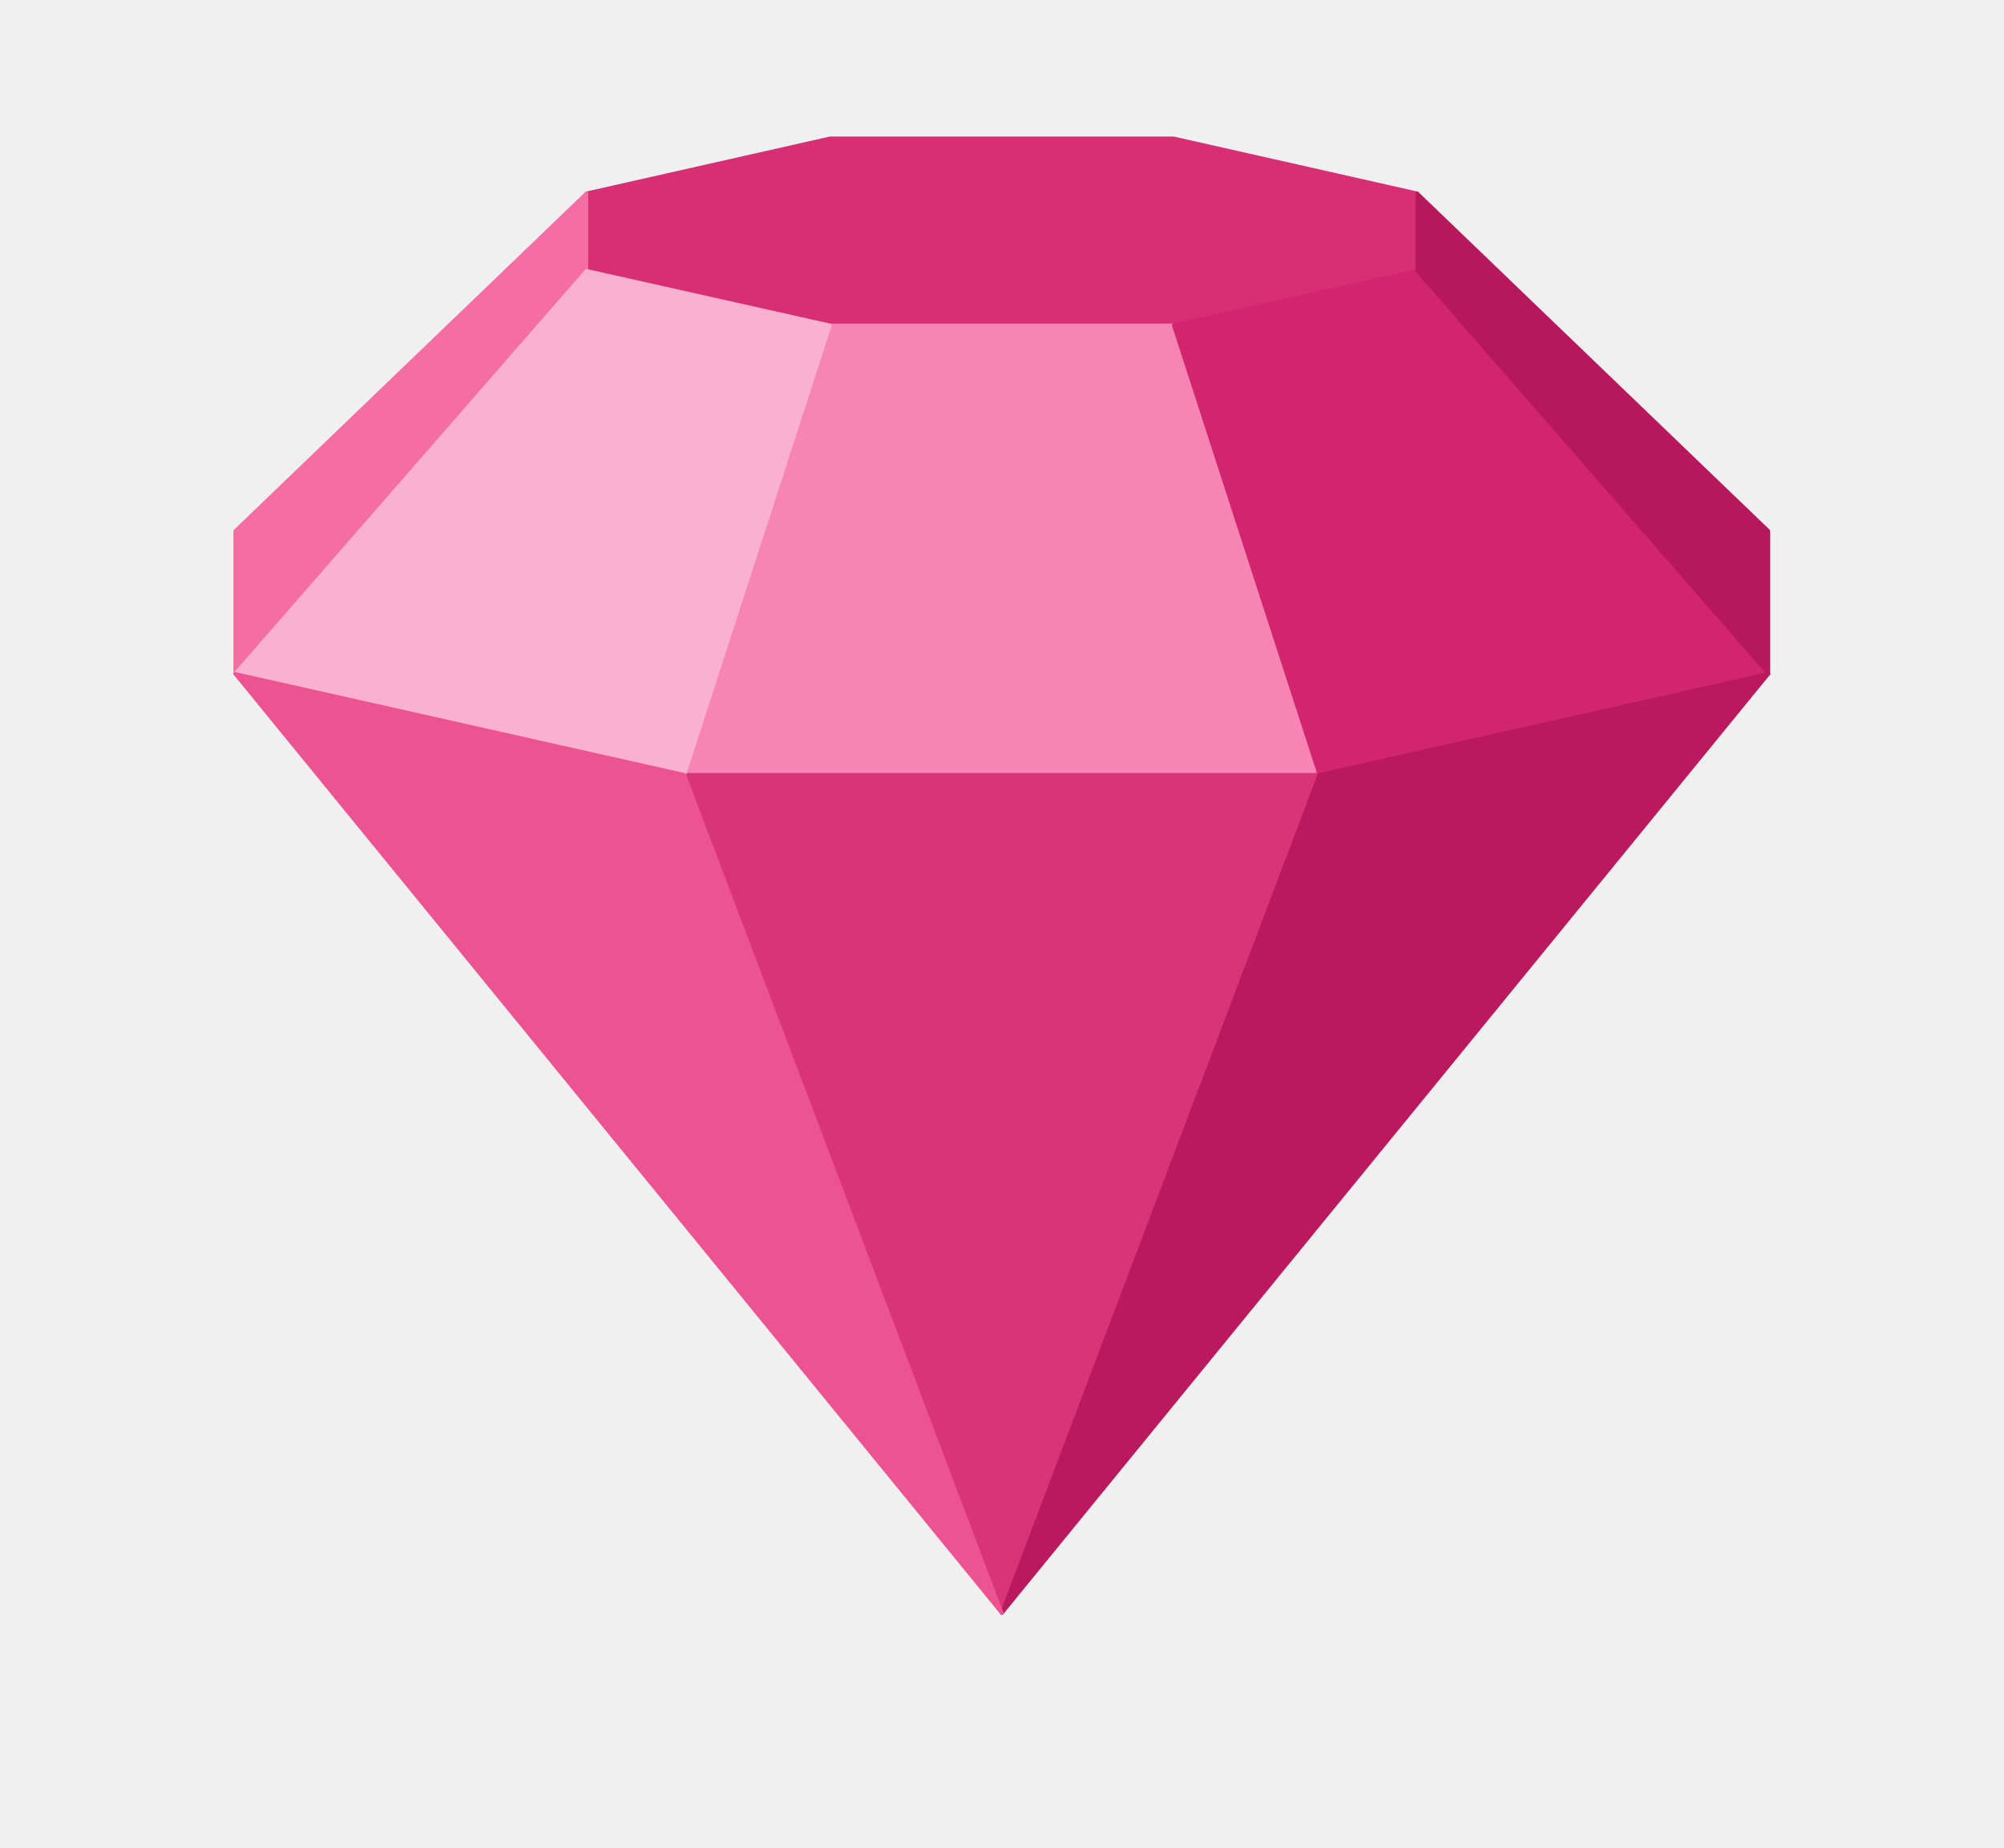
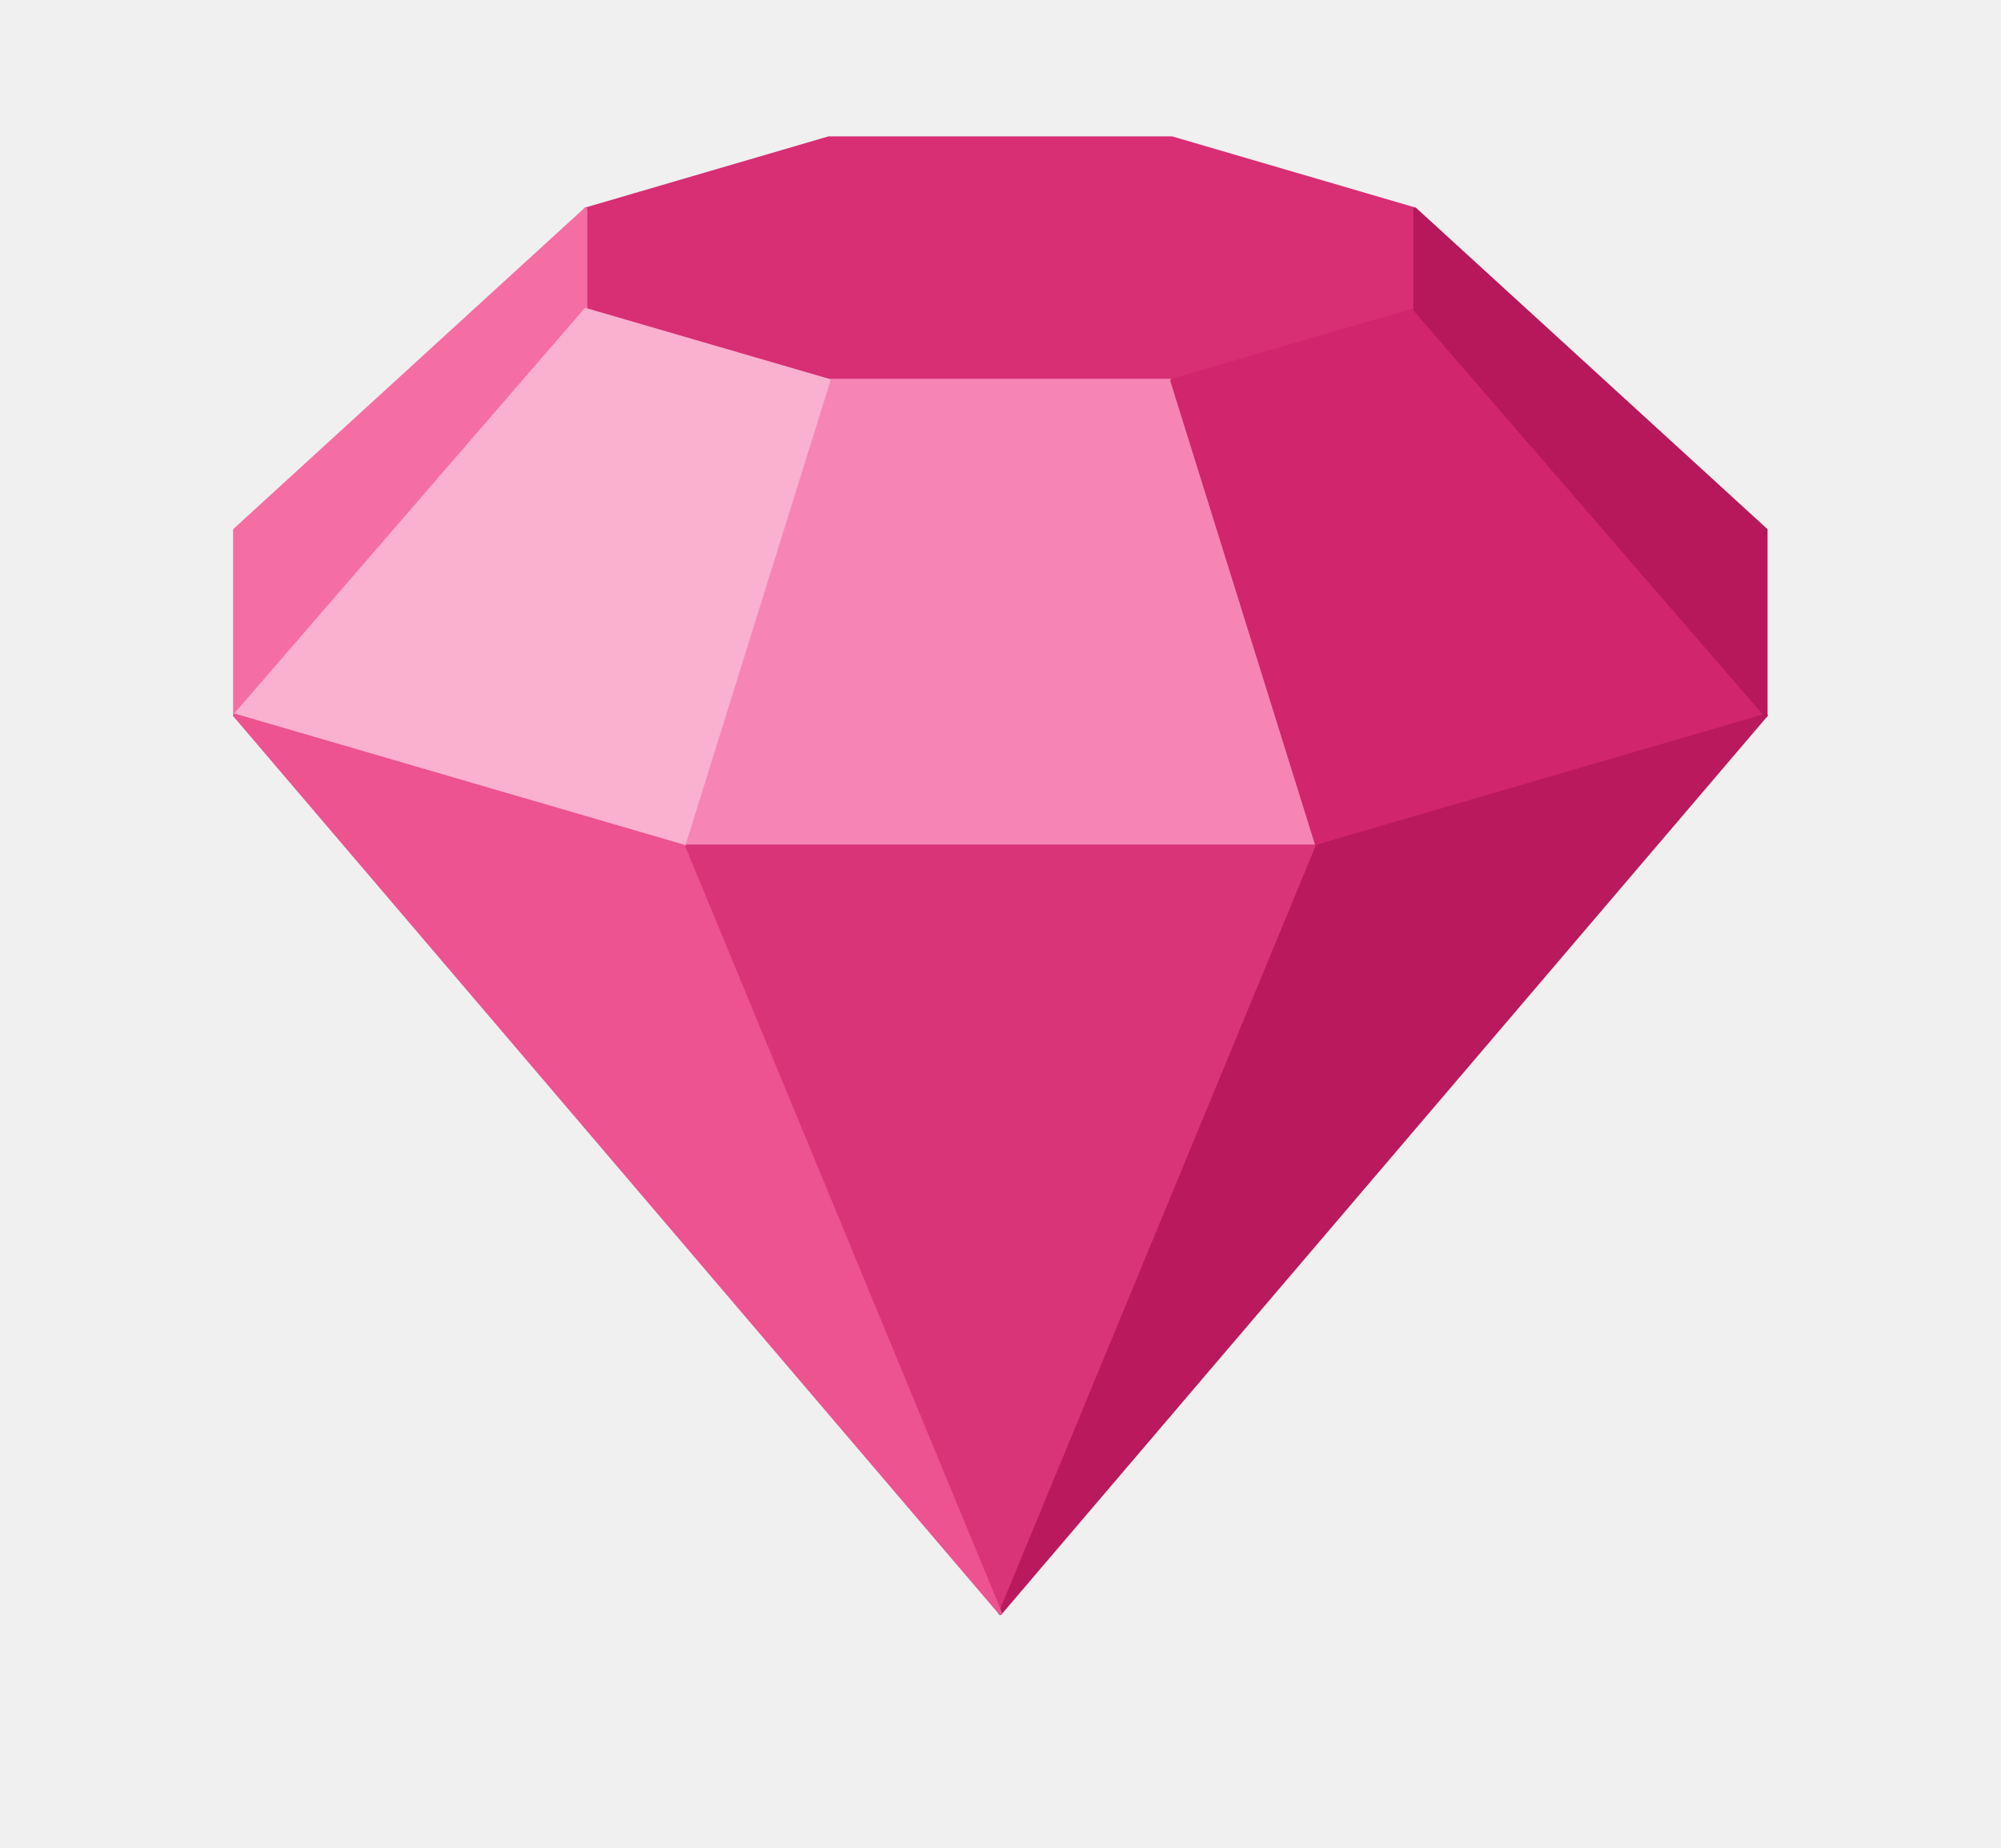
- <svg xmlns="http://www.w3.org/2000/svg" viewBox="-289.7 -253.3 579.5 534.5">
+ <svg xmlns="http://www.w3.org/2000/svg" viewBox="-289.7 -253.6 579.5 535.2">
  <defs>
-     <path id="gem-f0" stroke-width="1" stroke-linejoin="round" vector-effect="non-scaling-stroke" d="M49.7 -159.2 L120.1 -175 L120.1 -197.4 L49.7 -213.3 L-49.7 -213.3 L-120.1 -197.4 L-120.1 -175 L-49.7 -159.2 Z" />
-     <path id="gem-f1" stroke-width="1" stroke-linejoin="round" vector-effect="non-scaling-stroke" d="M-49.7 -159.2 L49.7 -159.2 L91.8 -29.2 L-91.8 -29.2 Z" />
-     <path id="gem-f2" stroke-width="1" stroke-linejoin="round" vector-effect="non-scaling-stroke" d="M-91.8 -29.2 L91.8 -29.2 L0 213.3 Z" />
-     <path id="gem-f3" stroke-width="1" stroke-linejoin="round" vector-effect="non-scaling-stroke" d="M49.7 -159.2 L120.1 -175 L221.7 -58.4 L91.8 -29.2 Z" />
-     <path id="gem-f4" stroke-width="1" stroke-linejoin="round" vector-effect="non-scaling-stroke" d="M91.8 -29.2 L221.7 -58.4 L0 213.3 Z" />
-     <path id="gem-f5" stroke-width="1" stroke-linejoin="round" vector-effect="non-scaling-stroke" d="M120.1 -175 L120.1 -197.4 L221.7 -99.7 L221.7 -58.4 Z" />
-     <path id="gem-f13" stroke-width="1" stroke-linejoin="round" vector-effect="non-scaling-stroke" d="M-120.1 -197.4 L-120.1 -175 L-221.7 -58.4 L-221.7 -99.7 Z" />
-     <path id="gem-f15" stroke-width="1" stroke-linejoin="round" vector-effect="non-scaling-stroke" d="M-120.1 -175 L-49.7 -159.2 L-91.8 -29.2 L-221.7 -58.4 Z" />
-     <path id="gem-f16" stroke-width="1" stroke-linejoin="round" vector-effect="non-scaling-stroke" d="M-221.7 -58.4 L-91.8 -29.2 L0 213.3 Z" />
+     <path id="gem-f0" stroke-width="1" stroke-linejoin="round" vector-effect="non-scaling-stroke" d="M49.7 -143.4 L120.1 -163.9 L120.1 -193 L49.7 -213.6 L-49.7 -213.6 L-120.1 -193 L-120.1 -163.9 L-49.7 -143.4 Z" />
+     <path id="gem-f1" stroke-width="1" stroke-linejoin="round" vector-effect="non-scaling-stroke" d="M-49.7 -143.4 L49.7 -143.4 L91.8 -8.5 L-91.8 -8.5 Z" />
+     <path id="gem-f2" stroke-width="1" stroke-linejoin="round" vector-effect="non-scaling-stroke" d="M-91.8 -8.5 L91.8 -8.5 L0 213.6 Z" />
+     <path id="gem-f3" stroke-width="1" stroke-linejoin="round" vector-effect="non-scaling-stroke" d="M49.7 -143.4 L120.1 -163.9 L221.7 -46.4 L91.8 -8.5 Z" />
+     <path id="gem-f4" stroke-width="1" stroke-linejoin="round" vector-effect="non-scaling-stroke" d="M91.8 -8.5 L221.7 -46.4 L0 213.6 Z" />
+     <path id="gem-f5" stroke-width="1" stroke-linejoin="round" vector-effect="non-scaling-stroke" d="M120.1 -163.9 L120.1 -193 L221.7 -100.1 L221.7 -46.4 Z" />
+     <path id="gem-f13" stroke-width="1" stroke-linejoin="round" vector-effect="non-scaling-stroke" d="M-120.1 -193 L-120.1 -163.9 L-221.7 -46.4 L-221.7 -100.1 Z" />
+     <path id="gem-f15" stroke-width="1" stroke-linejoin="round" vector-effect="non-scaling-stroke" d="M-120.1 -163.9 L-49.7 -143.4 L-91.8 -8.5 L-221.7 -46.4 Z" />
+     <path id="gem-f16" stroke-width="1" stroke-linejoin="round" vector-effect="non-scaling-stroke" d="M-221.7 -46.4 L-91.8 -8.5 L0 213.6 Z" />
  </defs>
  <use href="#gem-f0" fill="#d72e74" stroke="#d72e74" />
  <use href="#gem-f1" fill="#f785b3" stroke="#f785b3" />
  <use href="#gem-f2" fill="#da3478" stroke="#da3478" />
  <use href="#gem-f3" fill="#d1256d" stroke="#d1256d" />
  <use href="#gem-f4" fill="#ba195d" stroke="#ba195d" />
  <use href="#gem-f5" fill="#b7185b" stroke="#b7185b" />
  <use href="#gem-f13" fill="#f56ea3" stroke="#f56ea3" />
  <use href="#gem-f15" fill="#fab0cf" stroke="#fab0cf" />
  <use href="#gem-f16" fill="#ec5390" stroke="#ec5390" />
-   <g transform="translate(-120.1 -175)">
+   <g transform="translate(-120.1 -163.9)">
    <path d="M0 -28Q0 0 28 0Q0 0 0 28Q0 0 -28 0Q0 0 0 -28Z" fill="#ffffff" opacity="0">
      <animate attributeName="opacity" dur="4s" repeatCount="indefinite" calcMode="spline" keyTimes="0;0.106;0.186;0.266;1" keySplines="0 0 1 1;0.2 0 0.4 1;0.45 0 0.55 1;0 0 1 1" values="0;0;1;0;0" />
      <animateTransform attributeName="transform" type="scale" dur="4s" repeatCount="indefinite" calcMode="spline" keyTimes="0;0.106;0.186;0.266;1" keySplines="0 0 1 1;0.2 0 0.4 1;0.45 0 0.55 1;0 0 1 1" values="0;0;1;0;0" />
      <animateTransform attributeName="transform" type="rotate" dur="4s" repeatCount="indefinite" additive="sum" keyTimes="0;0.106;0.186;0.266;1" values="0;0;45;90;90" />
    </path>
  </g>
-   <g transform="translate(221.7 -58.4)">
+   <g transform="translate(221.7 -46.4)">
    <path d="M0 -28Q0 0 28 0Q0 0 0 28Q0 0 -28 0Q0 0 0 -28Z" fill="#ffffff" opacity="0">
      <animate attributeName="opacity" dur="4s" repeatCount="indefinite" calcMode="spline" keyTimes="0;0.61;0.69;0.77;1" keySplines="0 0 1 1;0.2 0 0.4 1;0.45 0 0.55 1;0 0 1 1" values="0;0;1;0;0" />
      <animateTransform attributeName="transform" type="scale" dur="4s" repeatCount="indefinite" calcMode="spline" keyTimes="0;0.61;0.69;0.77;1" keySplines="0 0 1 1;0.2 0 0.4 1;0.45 0 0.55 1;0 0 1 1" values="0;0;1;0;0" />
      <animateTransform attributeName="transform" type="rotate" dur="4s" repeatCount="indefinite" additive="sum" keyTimes="0;0.61;0.69;0.77;1" values="0;0;45;90;90" />
    </path>
  </g>
-   <g transform="translate(0 213.3)">
+   <g transform="translate(0 213.6)">
    <path d="M0 -28Q0 0 28 0Q0 0 0 28Q0 0 -28 0Q0 0 0 -28Z" fill="#ffffff" opacity="0">
      <animate attributeName="opacity" dur="4s" repeatCount="indefinite" calcMode="spline" keyTimes="0;0.299;0.379;0.459;1" keySplines="0 0 1 1;0.2 0 0.4 1;0.45 0 0.55 1;0 0 1 1" values="0;0;1;0;0" />
      <animateTransform attributeName="transform" type="scale" dur="4s" repeatCount="indefinite" calcMode="spline" keyTimes="0;0.299;0.379;0.459;1" keySplines="0 0 1 1;0.2 0 0.4 1;0.45 0 0.55 1;0 0 1 1" values="0;0;1;0;0" />
      <animateTransform attributeName="transform" type="rotate" dur="4s" repeatCount="indefinite" additive="sum" keyTimes="0;0.299;0.379;0.459;1" values="0;0;45;90;90" />
    </path>
  </g>
</svg>
